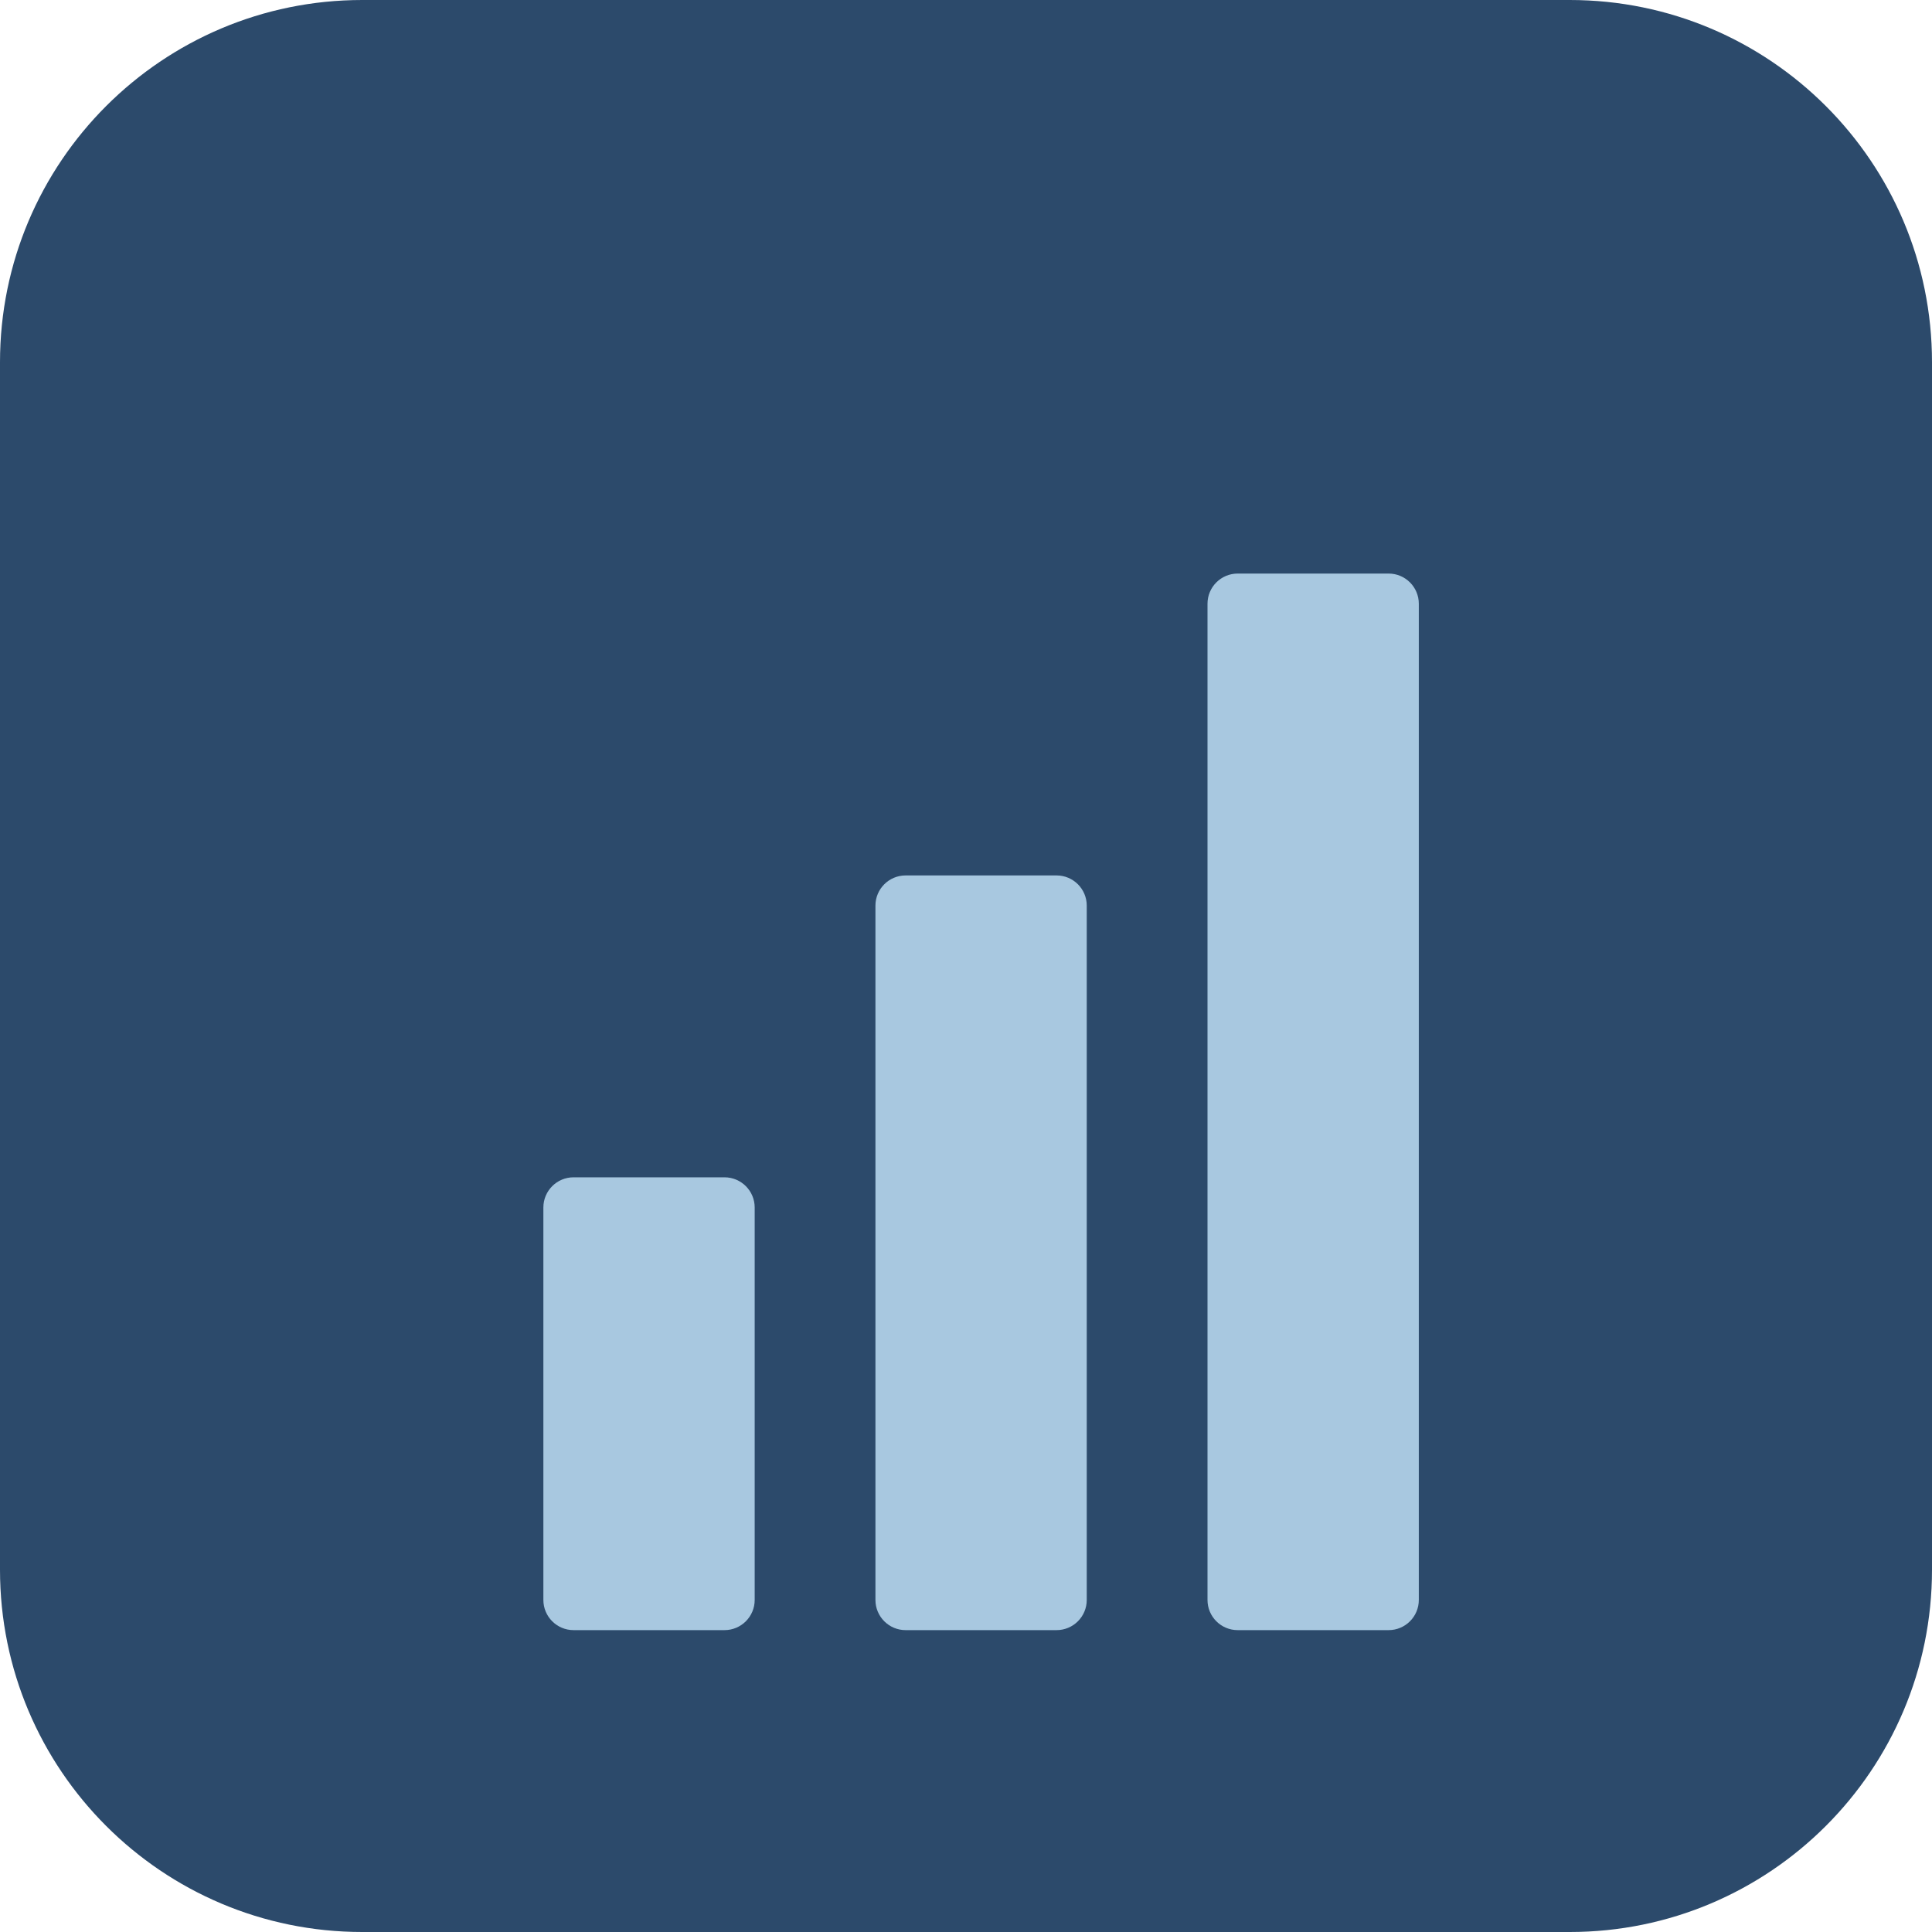
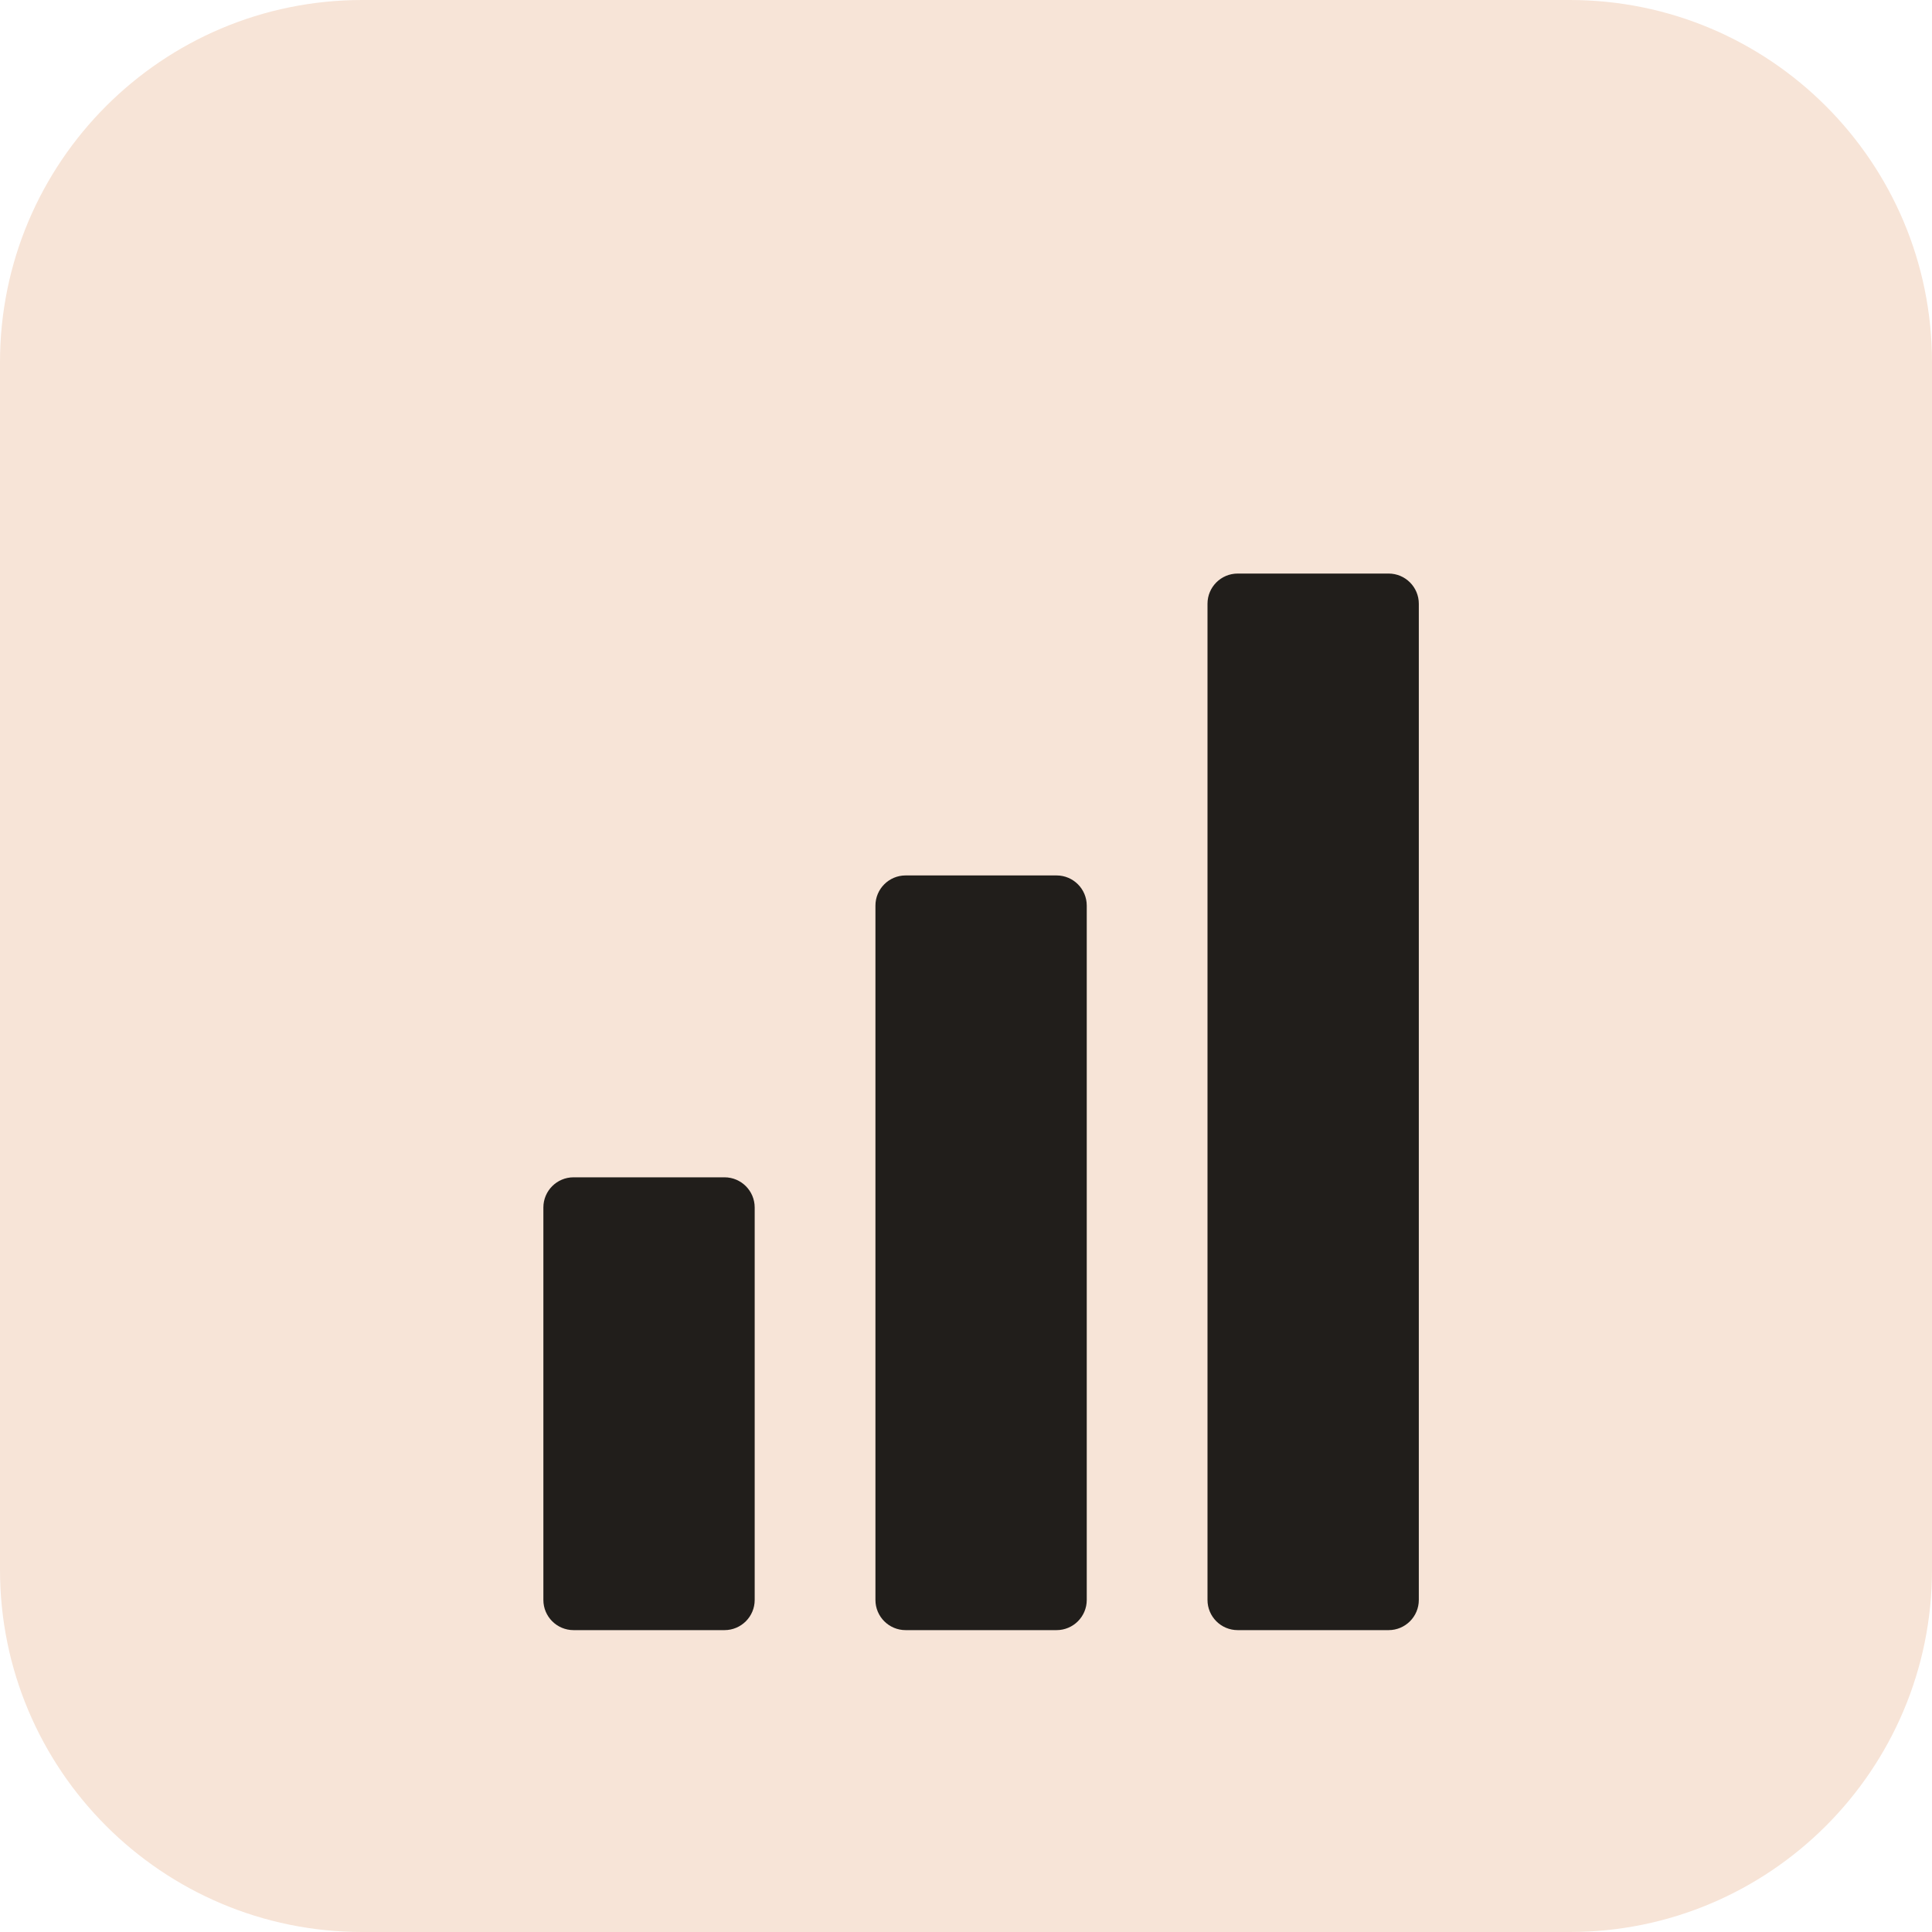
<svg xmlns="http://www.w3.org/2000/svg" viewBox="0 0 64 64">
-   <rect width="64" height="64" rx="12" fill="#2c4a6b" />
-   <rect x="18" y="39" width="7" height="15" rx="1" fill="#a8c8e0" />
-   <rect x="29" y="29" width="7" height="25" rx="1" fill="#a8c8e0" />
-   <rect x="40" y="19" width="7" height="35" rx="1" fill="#a8c8e0" />
+   <rect width="64" height="64" rx="12" fill="#F7E4D7" />
+   <rect x="18" y="39" width="7" height="15" rx="1" fill="#211E1B" />
+   <rect x="29" y="29" width="7" height="25" rx="1" fill="#211E1B" />
+   <rect x="40" y="19" width="7" height="35" rx="1" fill="#211E1B" />
</svg>
